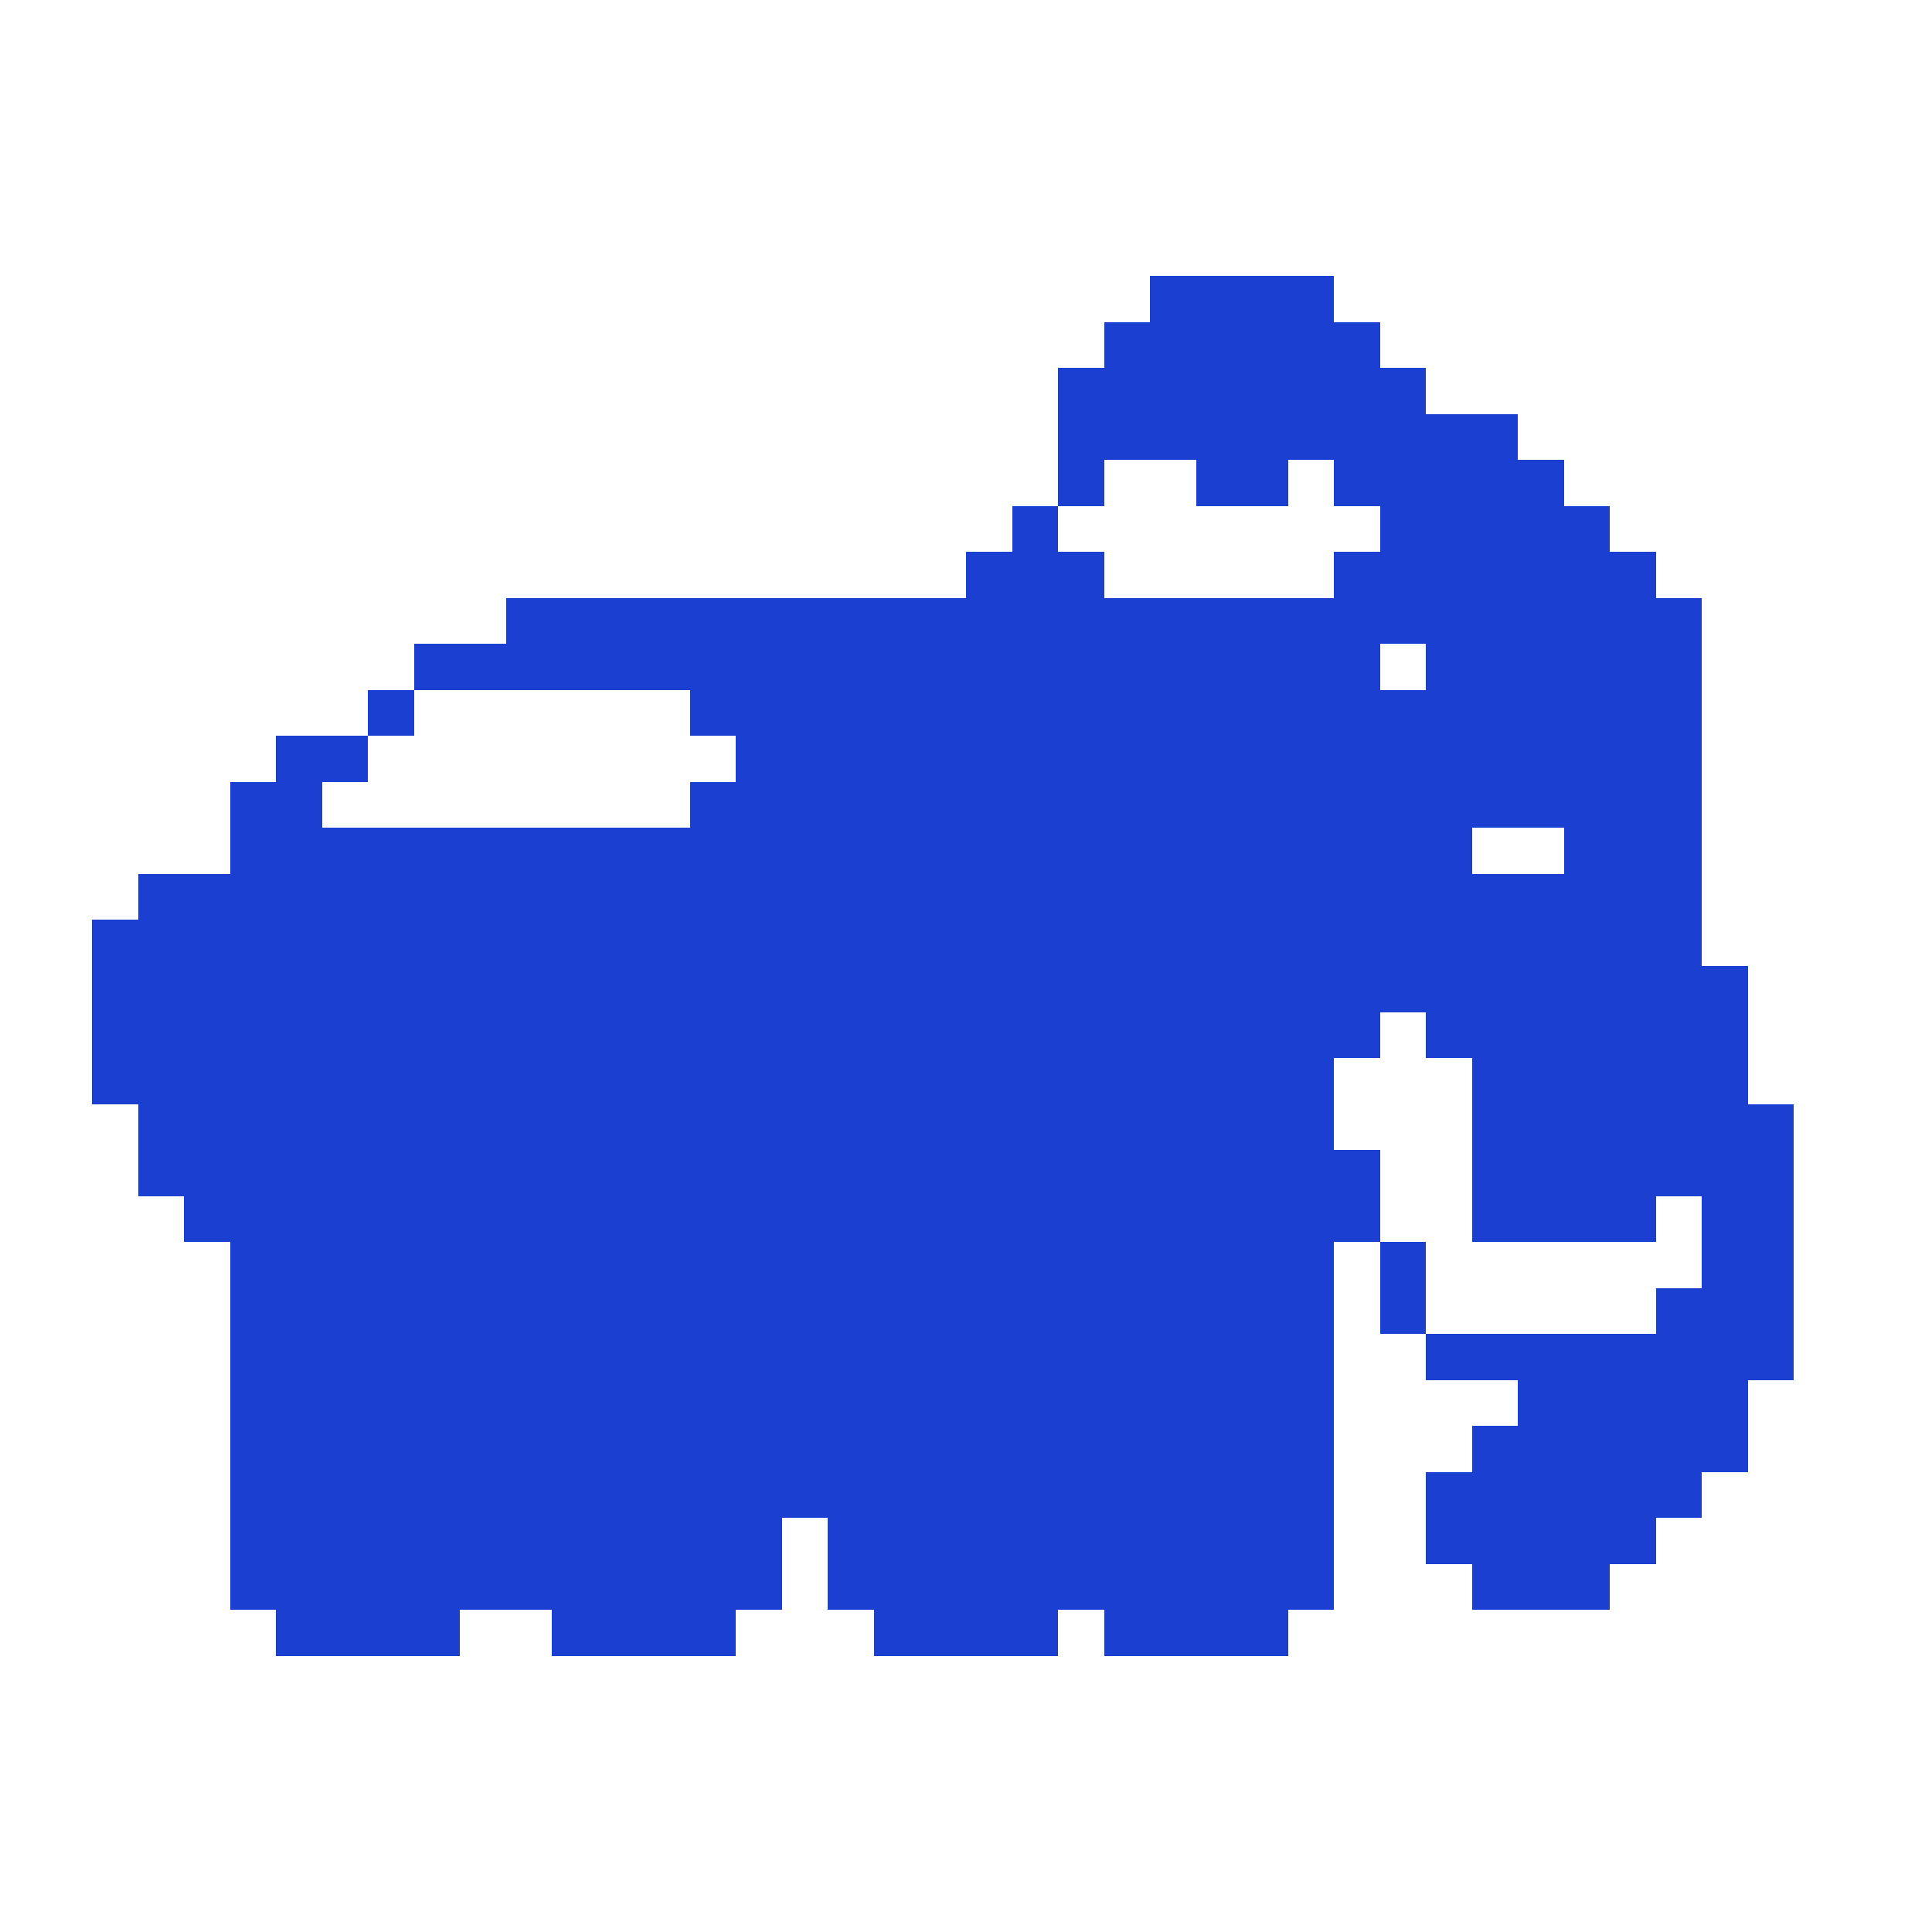
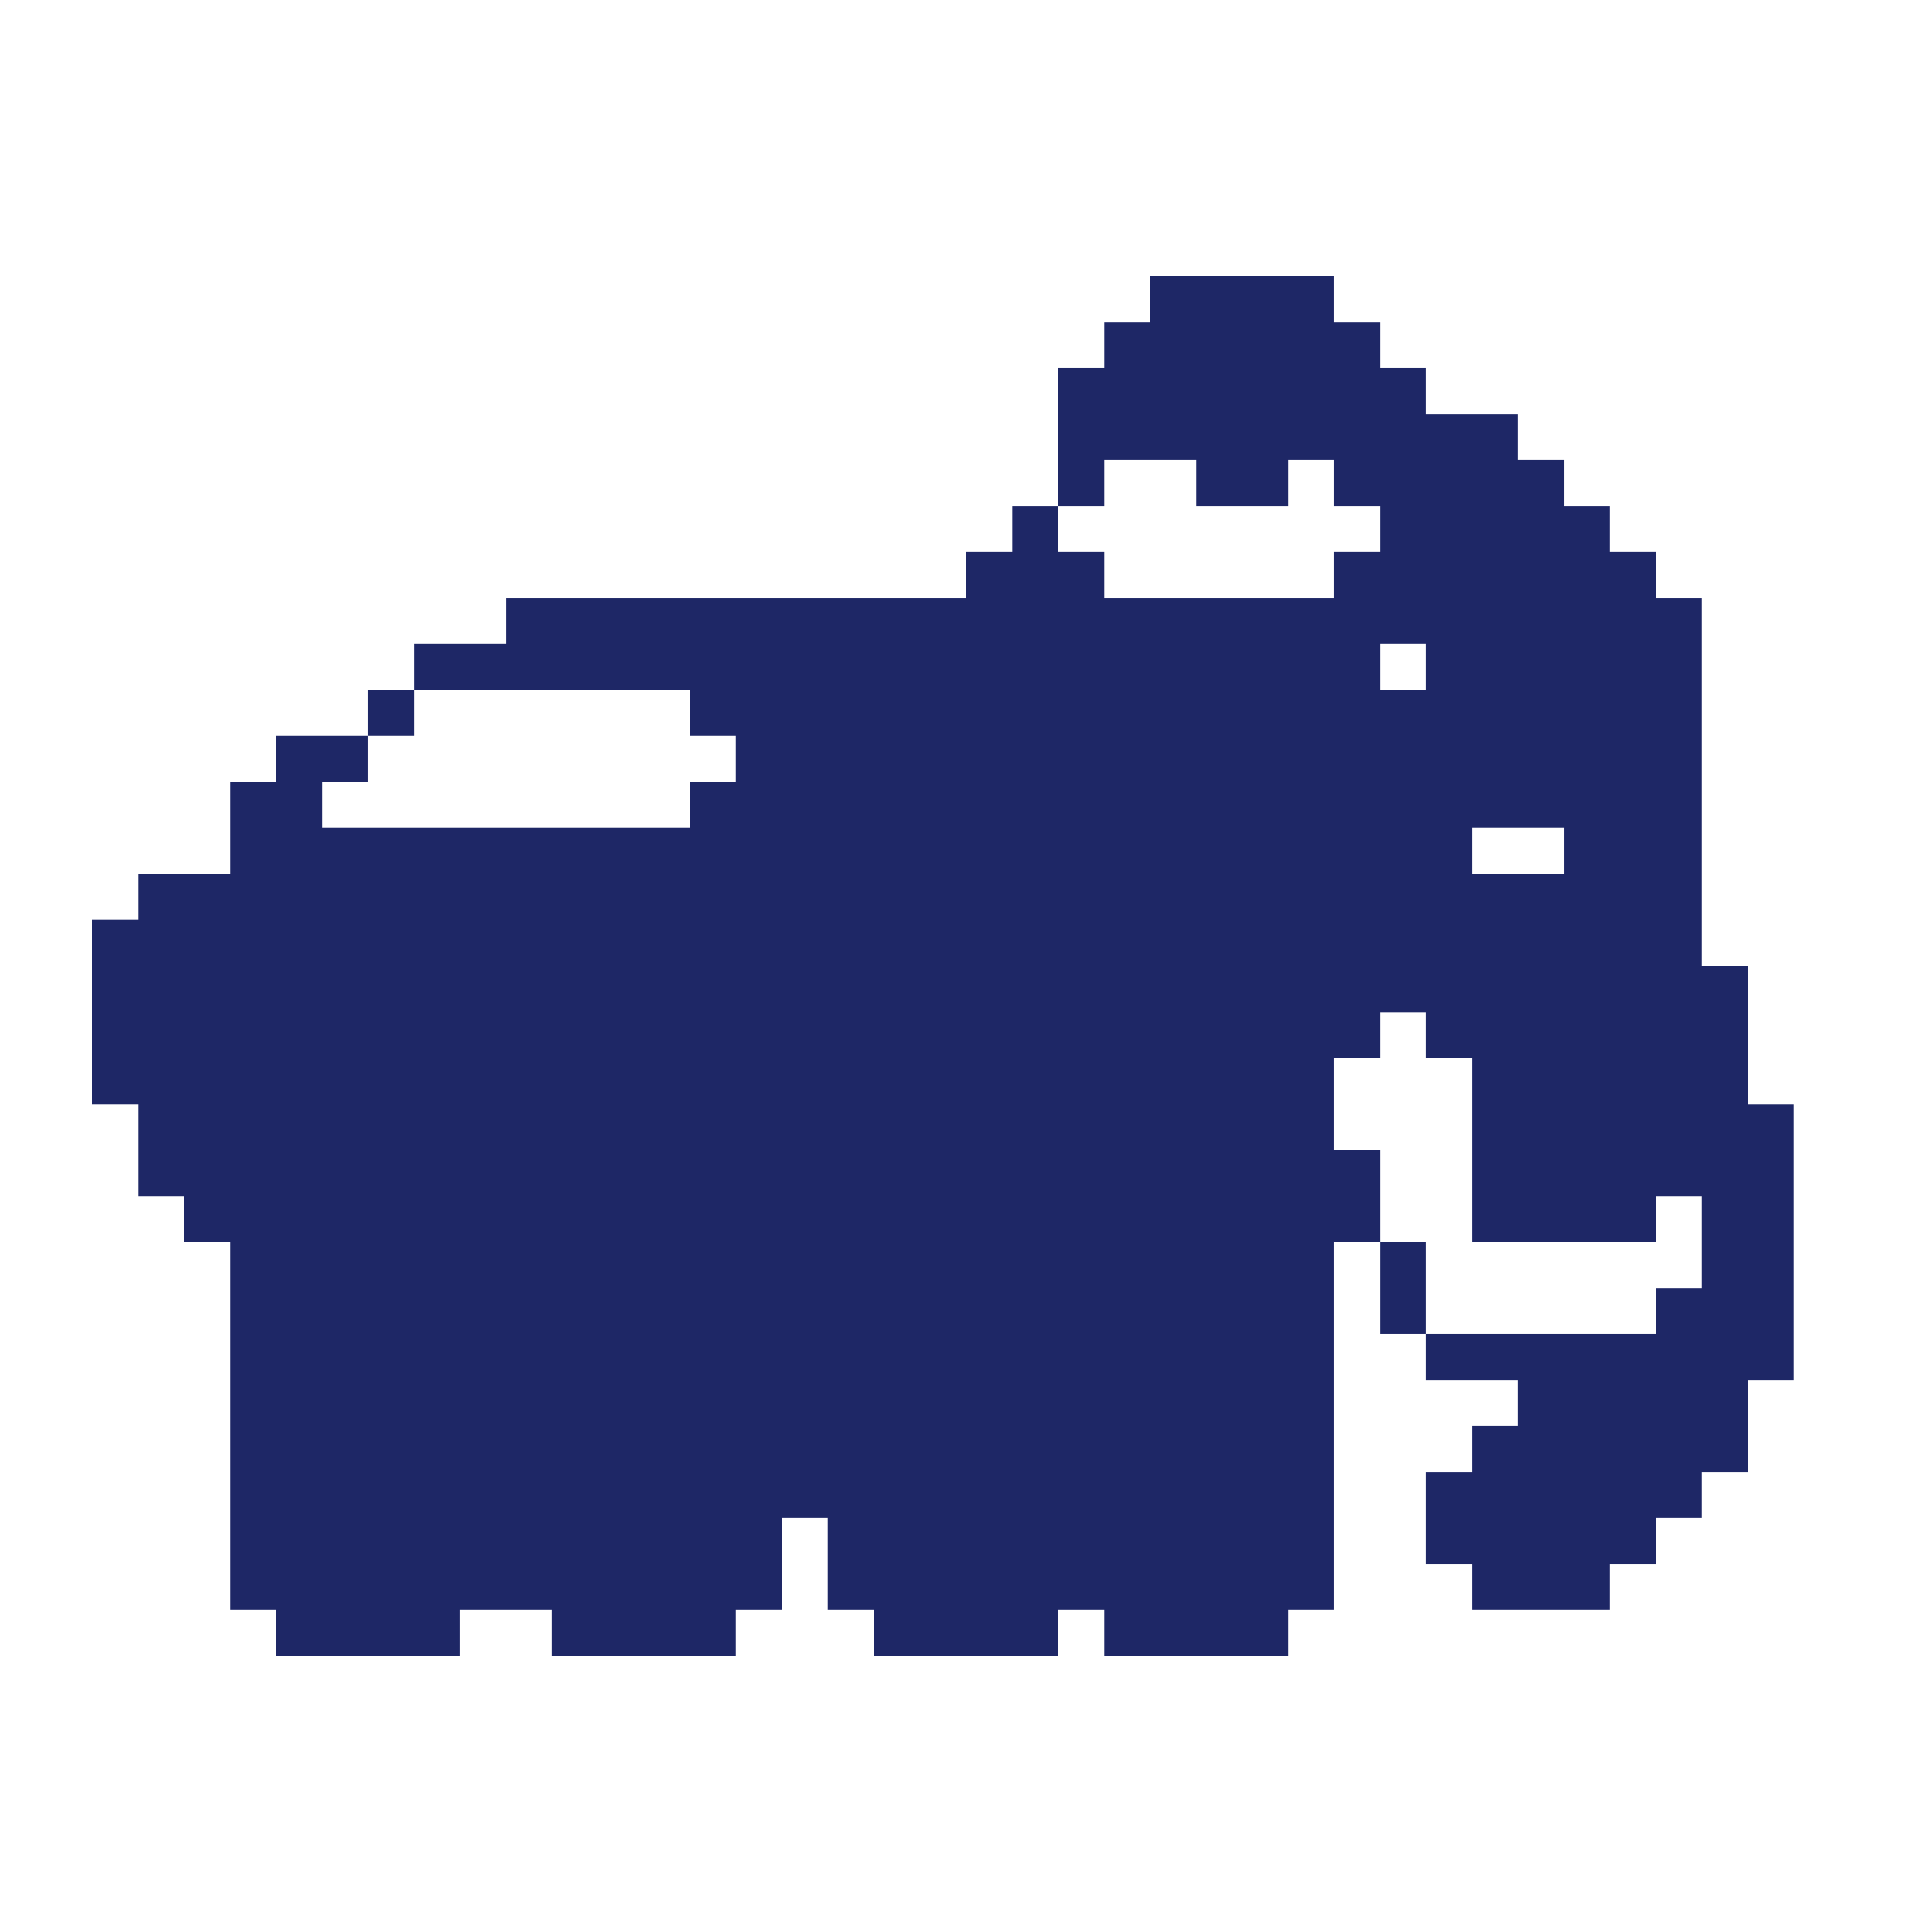
- <svg xmlns="http://www.w3.org/2000/svg" viewBox="0 0 42 42" shape-rendering="crispEdges" fill="#1a3fd1">
+ <svg xmlns="http://www.w3.org/2000/svg" viewBox="0 0 42 42" shape-rendering="crispEdges" fill="#1e2766">
  <rect x="25" y="6" width="4" height="1" />
  <rect x="24" y="7" width="1" height="1" />
  <rect x="25" y="7" width="4" height="1" />
  <rect x="29" y="7" width="1" height="1" />
  <rect x="23" y="8" width="1" height="1" />
  <rect x="24" y="8" width="6" height="1" />
  <rect x="30" y="8" width="1" height="1" />
  <rect x="23" y="9" width="1" height="1" />
  <rect x="24" y="9" width="6" height="1" />
  <rect x="30" y="9" width="1" height="1" />
  <rect x="31" y="9" width="2" height="1" />
  <rect x="23" y="10" width="1" height="1" />
  <rect x="26" y="10" width="2" height="1" />
  <rect x="29" y="10" width="4" height="1" />
  <rect x="33" y="10" width="1" height="1" />
  <rect x="22" y="11" width="1" height="1" />
  <rect x="30" y="11" width="4" height="1" />
  <rect x="34" y="11" width="1" height="1" />
  <rect x="21" y="12" width="1" height="1" />
  <rect x="22" y="12" width="2" height="1" />
  <rect x="29" y="12" width="6" height="1" />
  <rect x="35" y="12" width="1" height="1" />
  <rect x="11" y="13" width="10" height="1" />
  <rect x="21" y="13" width="15" height="1" />
  <rect x="36" y="13" width="1" height="1" />
  <rect x="9" y="14" width="2" height="1" />
  <rect x="11" y="14" width="19" height="1" />
  <rect x="31" y="14" width="1" height="1" />
  <rect x="32" y="14" width="4" height="1" />
  <rect x="36" y="14" width="1" height="1" />
  <rect x="8" y="15" width="1" height="1" />
  <rect x="15" y="15" width="15" height="1" />
  <rect x="30" y="15" width="2" height="1" />
  <rect x="32" y="15" width="4" height="1" />
  <rect x="36" y="15" width="1" height="1" />
  <rect x="6" y="16" width="2" height="1" />
  <rect x="16" y="16" width="7" height="1" />
  <rect x="23" y="16" width="3" height="1" />
  <rect x="26" y="16" width="4" height="1" />
  <rect x="30" y="16" width="2" height="1" />
  <rect x="32" y="16" width="4" height="1" />
  <rect x="36" y="16" width="1" height="1" />
  <rect x="5" y="17" width="1" height="1" />
  <rect x="6" y="17" width="1" height="1" />
  <rect x="15" y="17" width="7" height="1" />
  <rect x="22" y="17" width="5" height="1" />
  <rect x="27" y="17" width="9" height="1" />
  <rect x="36" y="17" width="1" height="1" />
  <rect x="5" y="18" width="1" height="1" />
  <rect x="6" y="18" width="16" height="1" />
  <rect x="22" y="18" width="5" height="1" />
  <rect x="27" y="18" width="5" height="1" />
  <rect x="34" y="18" width="2" height="1" />
  <rect x="36" y="18" width="1" height="1" />
  <rect x="3" y="19" width="2" height="1" />
  <rect x="5" y="19" width="17" height="1" />
  <rect x="22" y="19" width="5" height="1" />
  <rect x="27" y="19" width="9" height="1" />
  <rect x="36" y="19" width="1" height="1" />
  <rect x="2" y="20" width="1" height="1" />
  <rect x="3" y="20" width="2" height="1" />
  <rect x="5" y="20" width="17" height="1" />
  <rect x="22" y="20" width="5" height="1" />
  <rect x="27" y="20" width="9" height="1" />
  <rect x="36" y="20" width="1" height="1" />
  <rect x="2" y="21" width="1" height="1" />
  <rect x="3" y="21" width="2" height="1" />
  <rect x="5" y="21" width="18" height="1" />
  <rect x="23" y="21" width="3" height="1" />
  <rect x="26" y="21" width="11" height="1" />
  <rect x="37" y="21" width="1" height="1" />
  <rect x="2" y="22" width="1" height="1" />
  <rect x="3" y="22" width="2" height="1" />
  <rect x="5" y="22" width="25" height="1" />
  <rect x="31" y="22" width="6" height="1" />
  <rect x="37" y="22" width="1" height="1" />
  <rect x="2" y="23" width="1" height="1" />
  <rect x="3" y="23" width="2" height="1" />
  <rect x="5" y="23" width="24" height="1" />
  <rect x="32" y="23" width="1" height="1" />
  <rect x="33" y="23" width="1" height="1" />
  <rect x="34" y="23" width="3" height="1" />
  <rect x="37" y="23" width="1" height="1" />
  <rect x="3" y="24" width="1" height="1" />
  <rect x="4" y="24" width="25" height="1" />
  <rect x="32" y="24" width="2" height="1" />
  <rect x="34" y="24" width="4" height="1" />
  <rect x="38" y="24" width="1" height="1" />
  <rect x="3" y="25" width="1" height="1" />
  <rect x="4" y="25" width="26" height="1" />
  <rect x="32" y="25" width="2" height="1" />
  <rect x="34" y="25" width="4" height="1" />
  <rect x="38" y="25" width="1" height="1" />
  <rect x="4" y="26" width="1" height="1" />
  <rect x="5" y="26" width="24" height="1" />
  <rect x="29" y="26" width="1" height="1" />
  <rect x="32" y="26" width="3" height="1" />
  <rect x="35" y="26" width="1" height="1" />
  <rect x="37" y="26" width="1" height="1" />
  <rect x="38" y="26" width="1" height="1" />
  <rect x="5" y="27" width="1" height="1" />
  <rect x="6" y="27" width="22" height="1" />
  <rect x="28" y="27" width="1" height="1" />
  <rect x="30" y="27" width="1" height="1" />
  <rect x="37" y="27" width="1" height="1" />
  <rect x="38" y="27" width="1" height="1" />
  <rect x="5" y="28" width="1" height="1" />
  <rect x="6" y="28" width="22" height="1" />
  <rect x="28" y="28" width="1" height="1" />
  <rect x="30" y="28" width="1" height="1" />
  <rect x="36" y="28" width="2" height="1" />
  <rect x="38" y="28" width="1" height="1" />
  <rect x="5" y="29" width="1" height="1" />
  <rect x="6" y="29" width="2" height="1" />
  <rect x="8" y="29" width="18" height="1" />
  <rect x="26" y="29" width="2" height="1" />
  <rect x="28" y="29" width="1" height="1" />
  <rect x="31" y="29" width="3" height="1" />
  <rect x="34" y="29" width="4" height="1" />
  <rect x="38" y="29" width="1" height="1" />
  <rect x="5" y="30" width="1" height="1" />
  <rect x="6" y="30" width="3" height="1" />
  <rect x="9" y="30" width="16" height="1" />
  <rect x="25" y="30" width="3" height="1" />
  <rect x="28" y="30" width="1" height="1" />
  <rect x="33" y="30" width="1" height="1" />
  <rect x="34" y="30" width="3" height="1" />
  <rect x="37" y="30" width="1" height="1" />
  <rect x="5" y="31" width="1" height="1" />
  <rect x="6" y="31" width="4" height="1" />
  <rect x="10" y="31" width="1" height="1" />
  <rect x="11" y="31" width="12" height="1" />
  <rect x="23" y="31" width="1" height="1" />
  <rect x="24" y="31" width="4" height="1" />
  <rect x="28" y="31" width="1" height="1" />
  <rect x="32" y="31" width="1" height="1" />
  <rect x="33" y="31" width="4" height="1" />
  <rect x="37" y="31" width="1" height="1" />
  <rect x="5" y="32" width="1" height="1" />
  <rect x="6" y="32" width="4" height="1" />
  <rect x="10" y="32" width="2" height="1" />
  <rect x="12" y="32" width="4" height="1" />
  <rect x="16" y="32" width="3" height="1" />
  <rect x="19" y="32" width="4" height="1" />
  <rect x="23" y="32" width="1" height="1" />
  <rect x="24" y="32" width="4" height="1" />
  <rect x="28" y="32" width="1" height="1" />
  <rect x="31" y="32" width="1" height="1" />
  <rect x="32" y="32" width="4" height="1" />
  <rect x="36" y="32" width="1" height="1" />
  <rect x="5" y="33" width="1" height="1" />
  <rect x="6" y="33" width="4" height="1" />
  <rect x="10" y="33" width="2" height="1" />
  <rect x="12" y="33" width="4" height="1" />
  <rect x="16" y="33" width="1" height="1" />
  <rect x="18" y="33" width="1" height="1" />
  <rect x="19" y="33" width="4" height="1" />
  <rect x="23" y="33" width="1" height="1" />
  <rect x="24" y="33" width="4" height="1" />
  <rect x="28" y="33" width="1" height="1" />
  <rect x="31" y="33" width="1" height="1" />
  <rect x="32" y="33" width="3" height="1" />
  <rect x="35" y="33" width="1" height="1" />
  <rect x="5" y="34" width="1" height="1" />
  <rect x="6" y="34" width="4" height="1" />
  <rect x="10" y="34" width="2" height="1" />
  <rect x="12" y="34" width="4" height="1" />
  <rect x="16" y="34" width="1" height="1" />
  <rect x="18" y="34" width="1" height="1" />
  <rect x="19" y="34" width="4" height="1" />
  <rect x="23" y="34" width="1" height="1" />
  <rect x="24" y="34" width="4" height="1" />
  <rect x="28" y="34" width="1" height="1" />
  <rect x="32" y="34" width="3" height="1" />
  <rect x="6" y="35" width="4" height="1" />
  <rect x="12" y="35" width="4" height="1" />
  <rect x="19" y="35" width="4" height="1" />
  <rect x="24" y="35" width="4" height="1" />
</svg>
